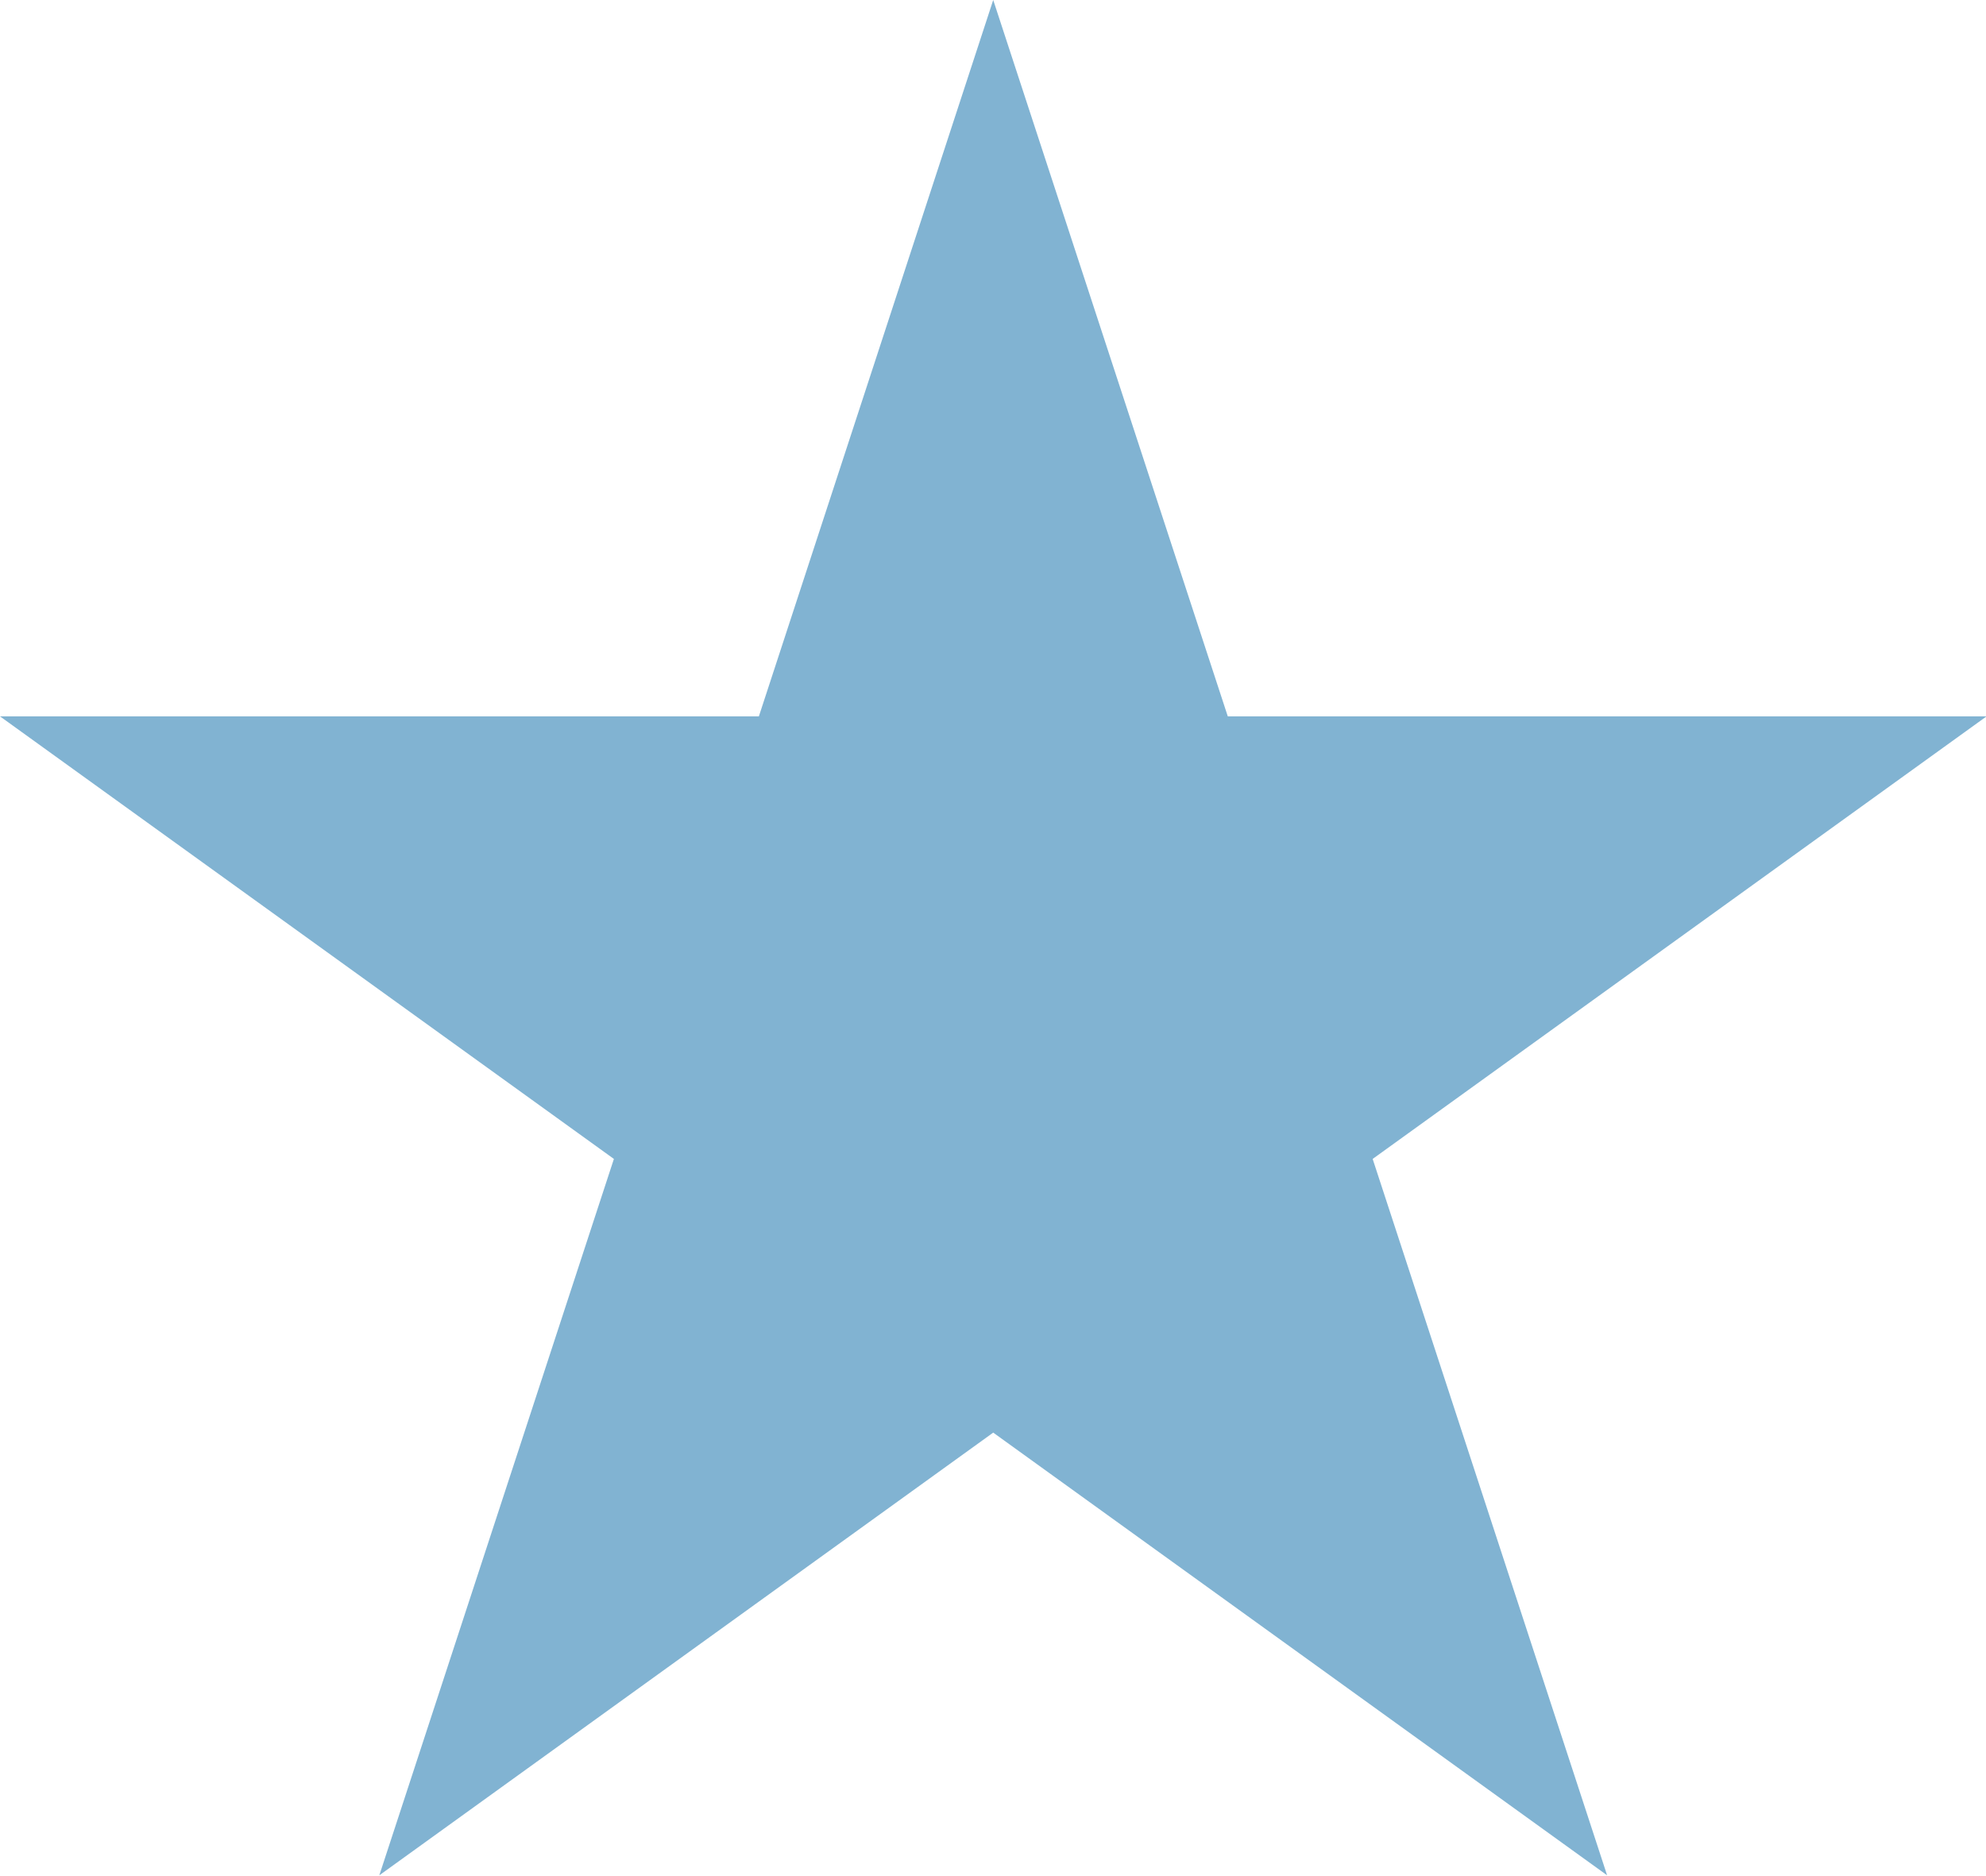
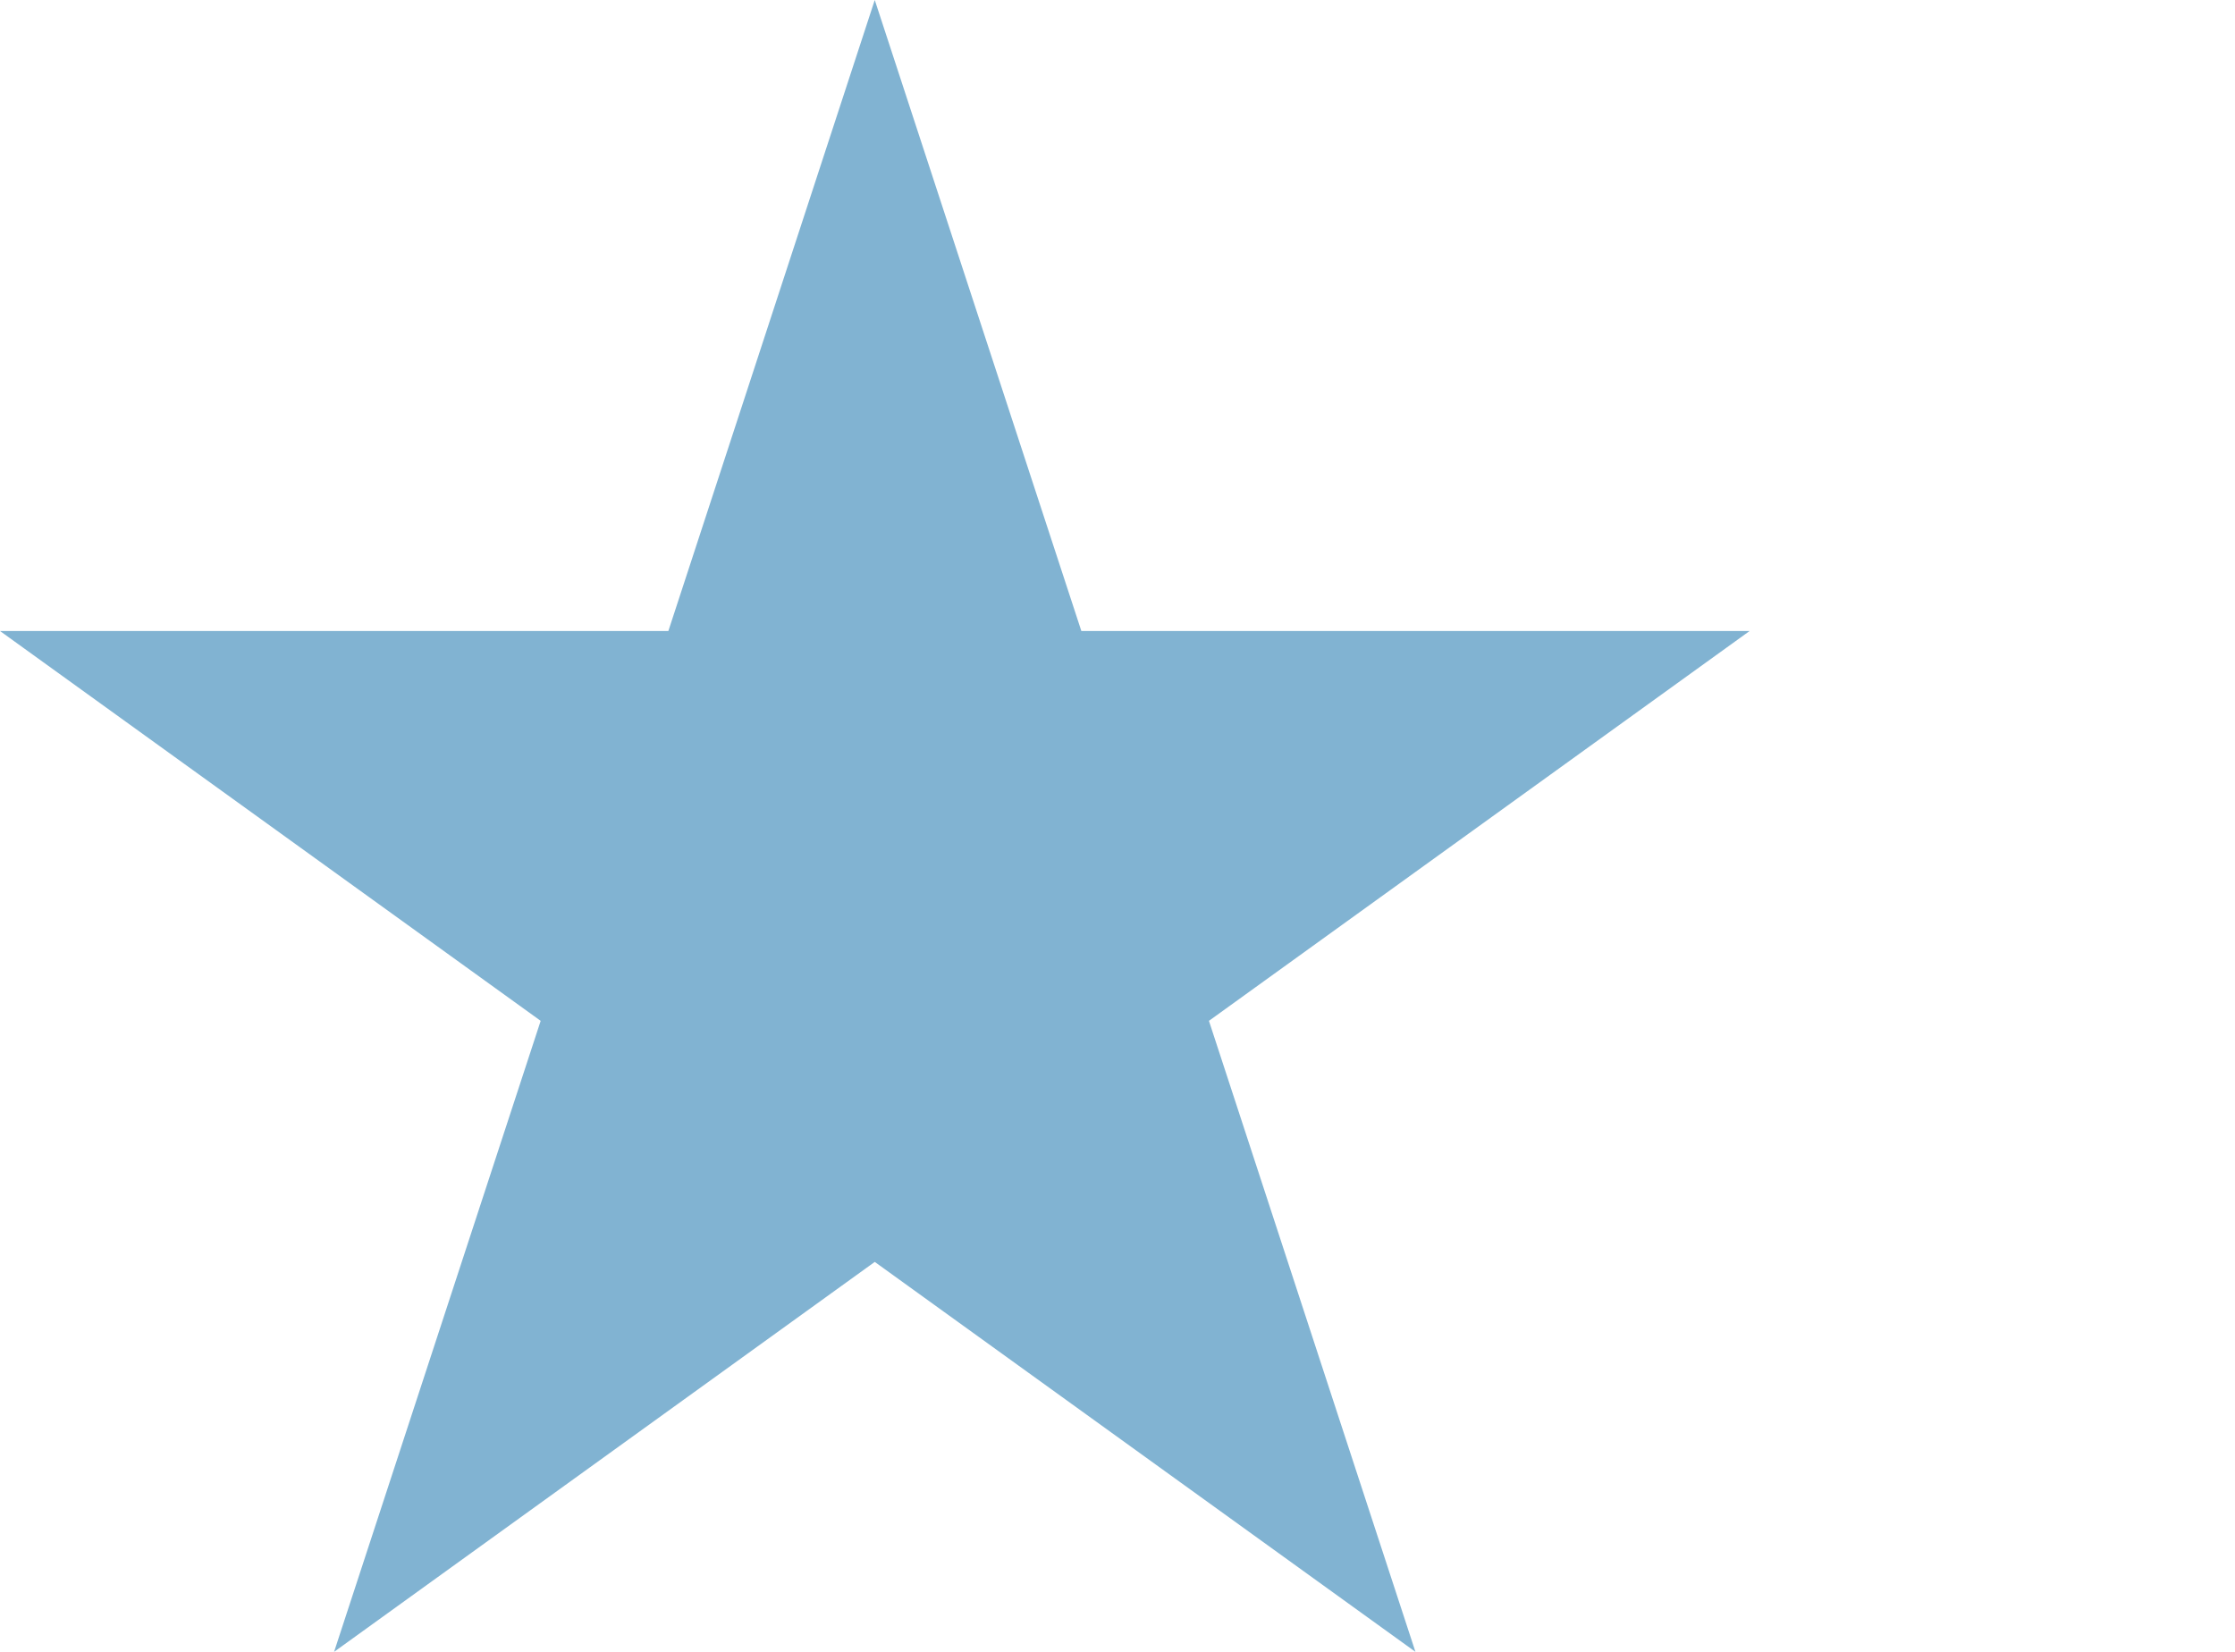
- <svg xmlns="http://www.w3.org/2000/svg" width="18" height="17">
+ <svg xmlns="http://www.w3.org/2000/svg" width="23" height="17">
  <path fill="#81B3D2" d="M9.002 0l2.126 6.494h6.877l-5.564 4.012L14.566 17l-5.564-4.013L3.438 17l2.126-6.494L0 6.494h6.878z" />
</svg>
